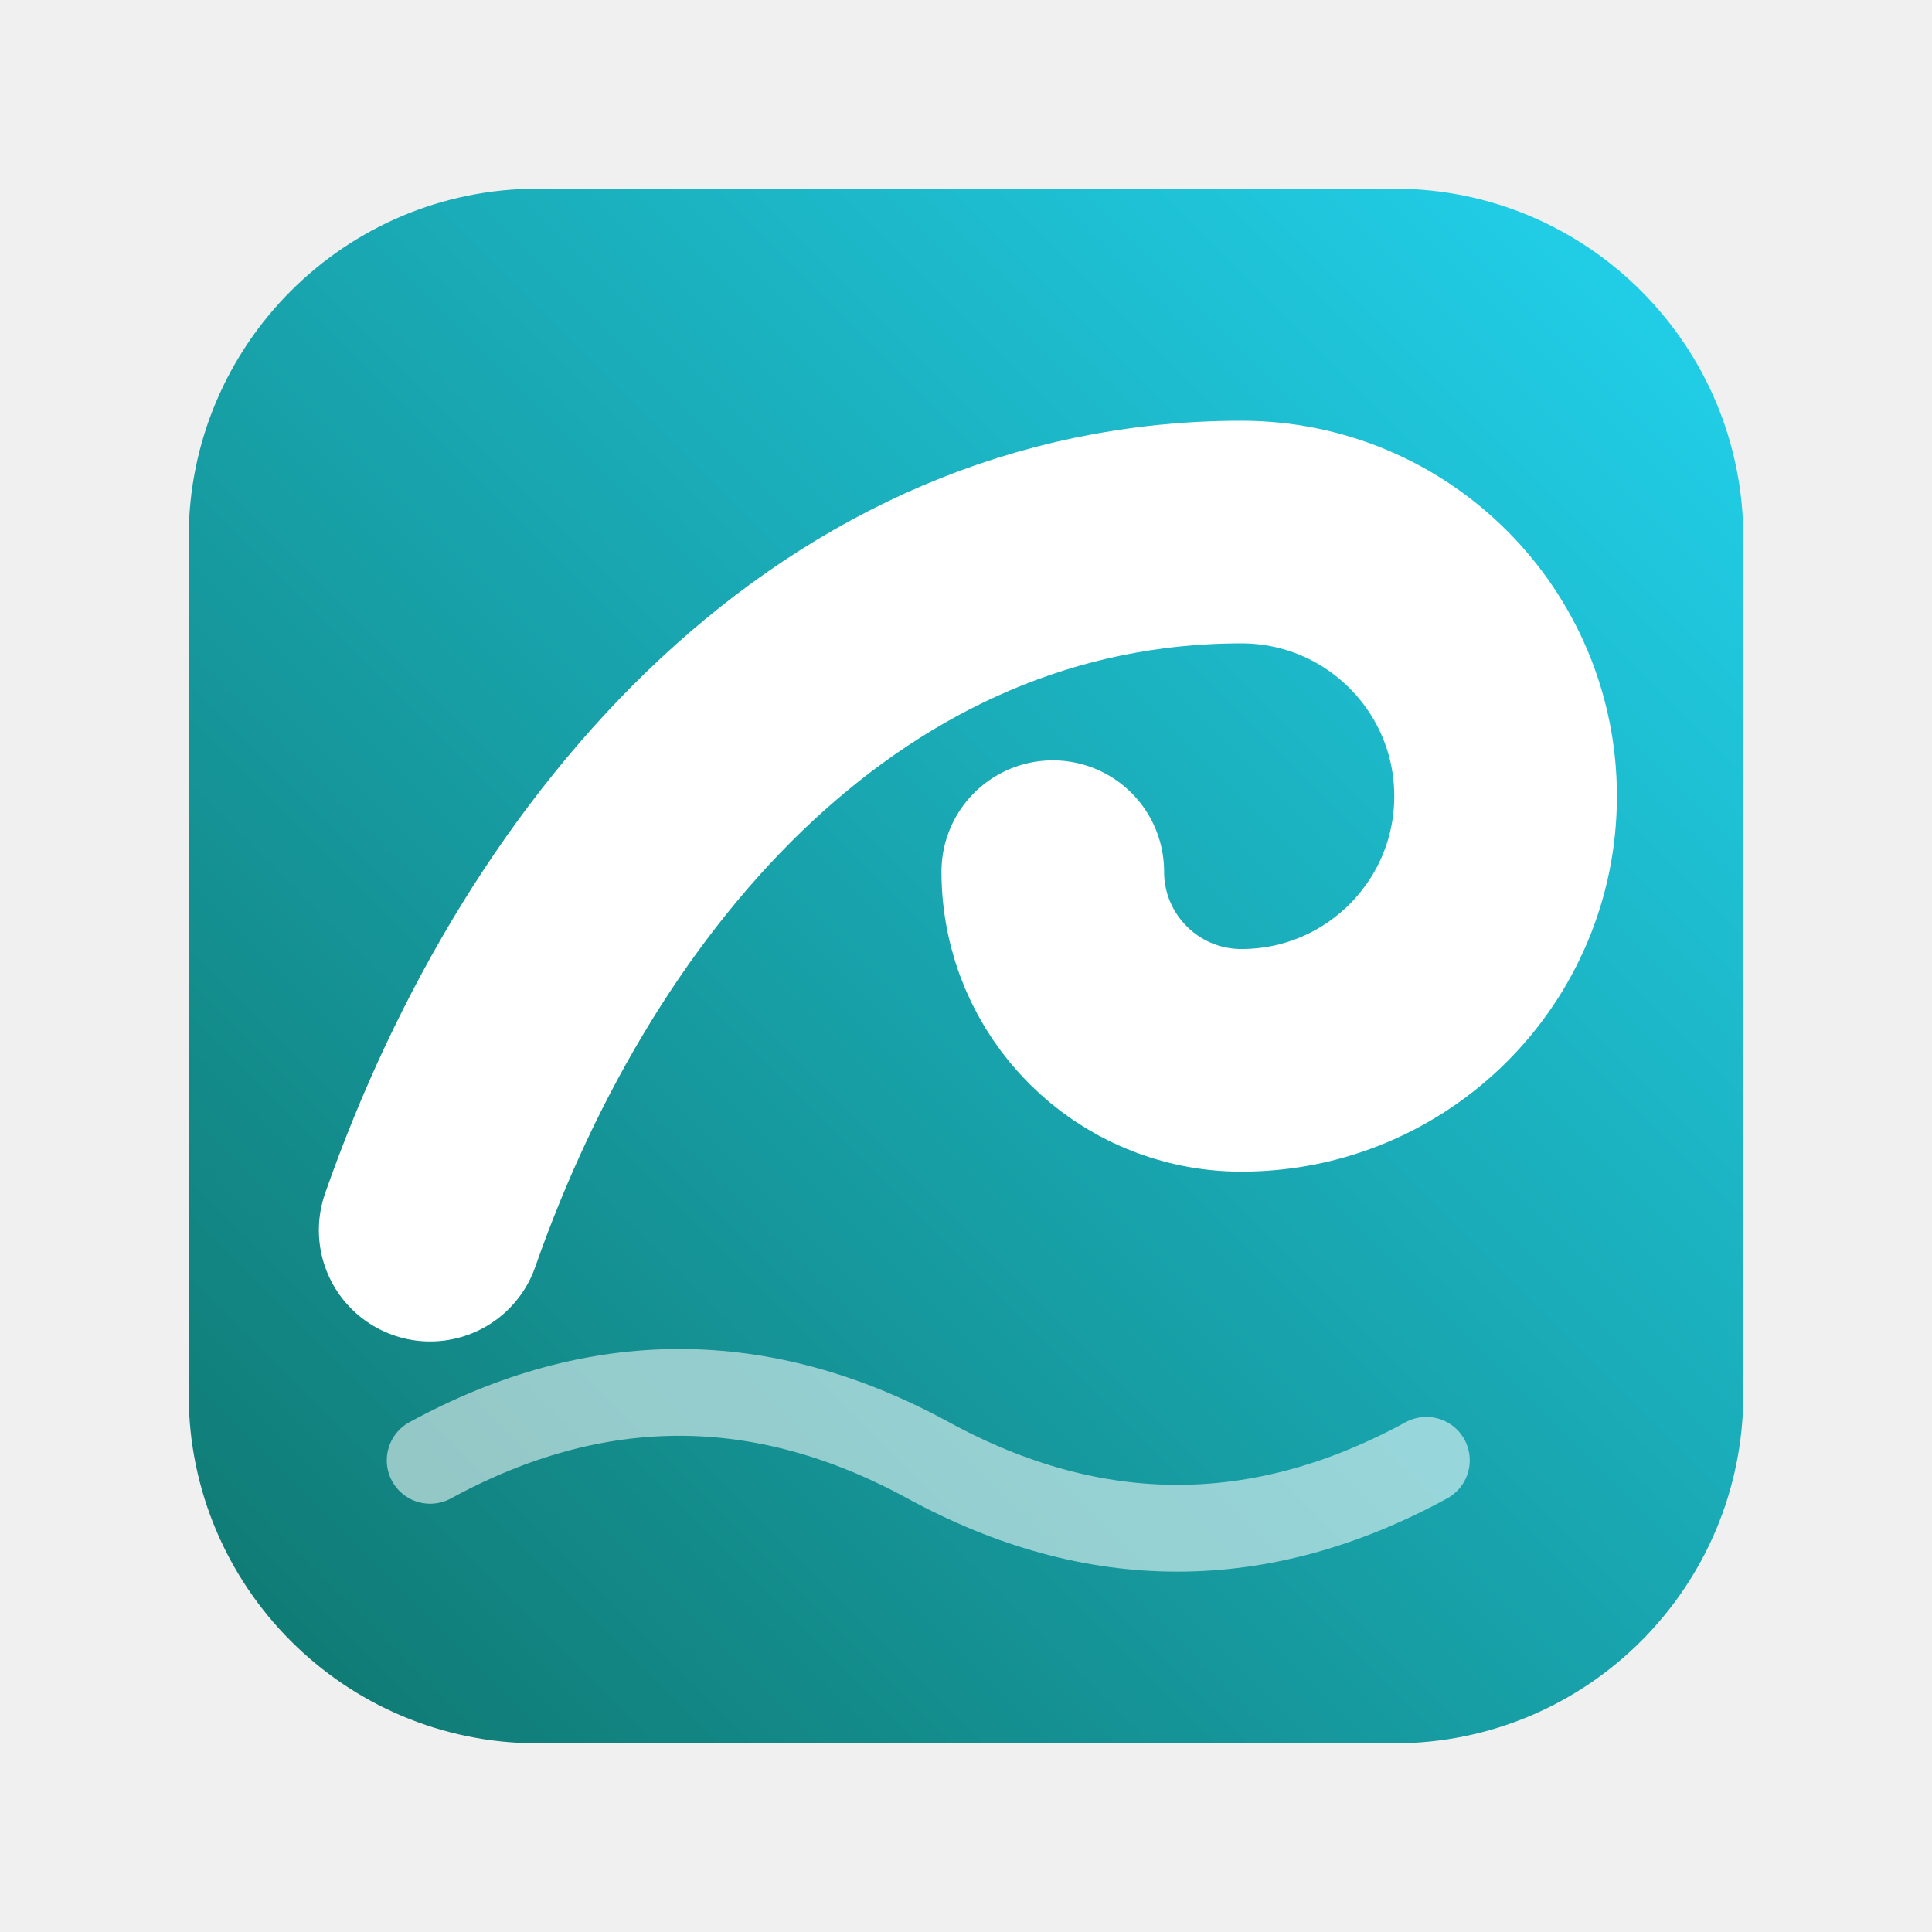
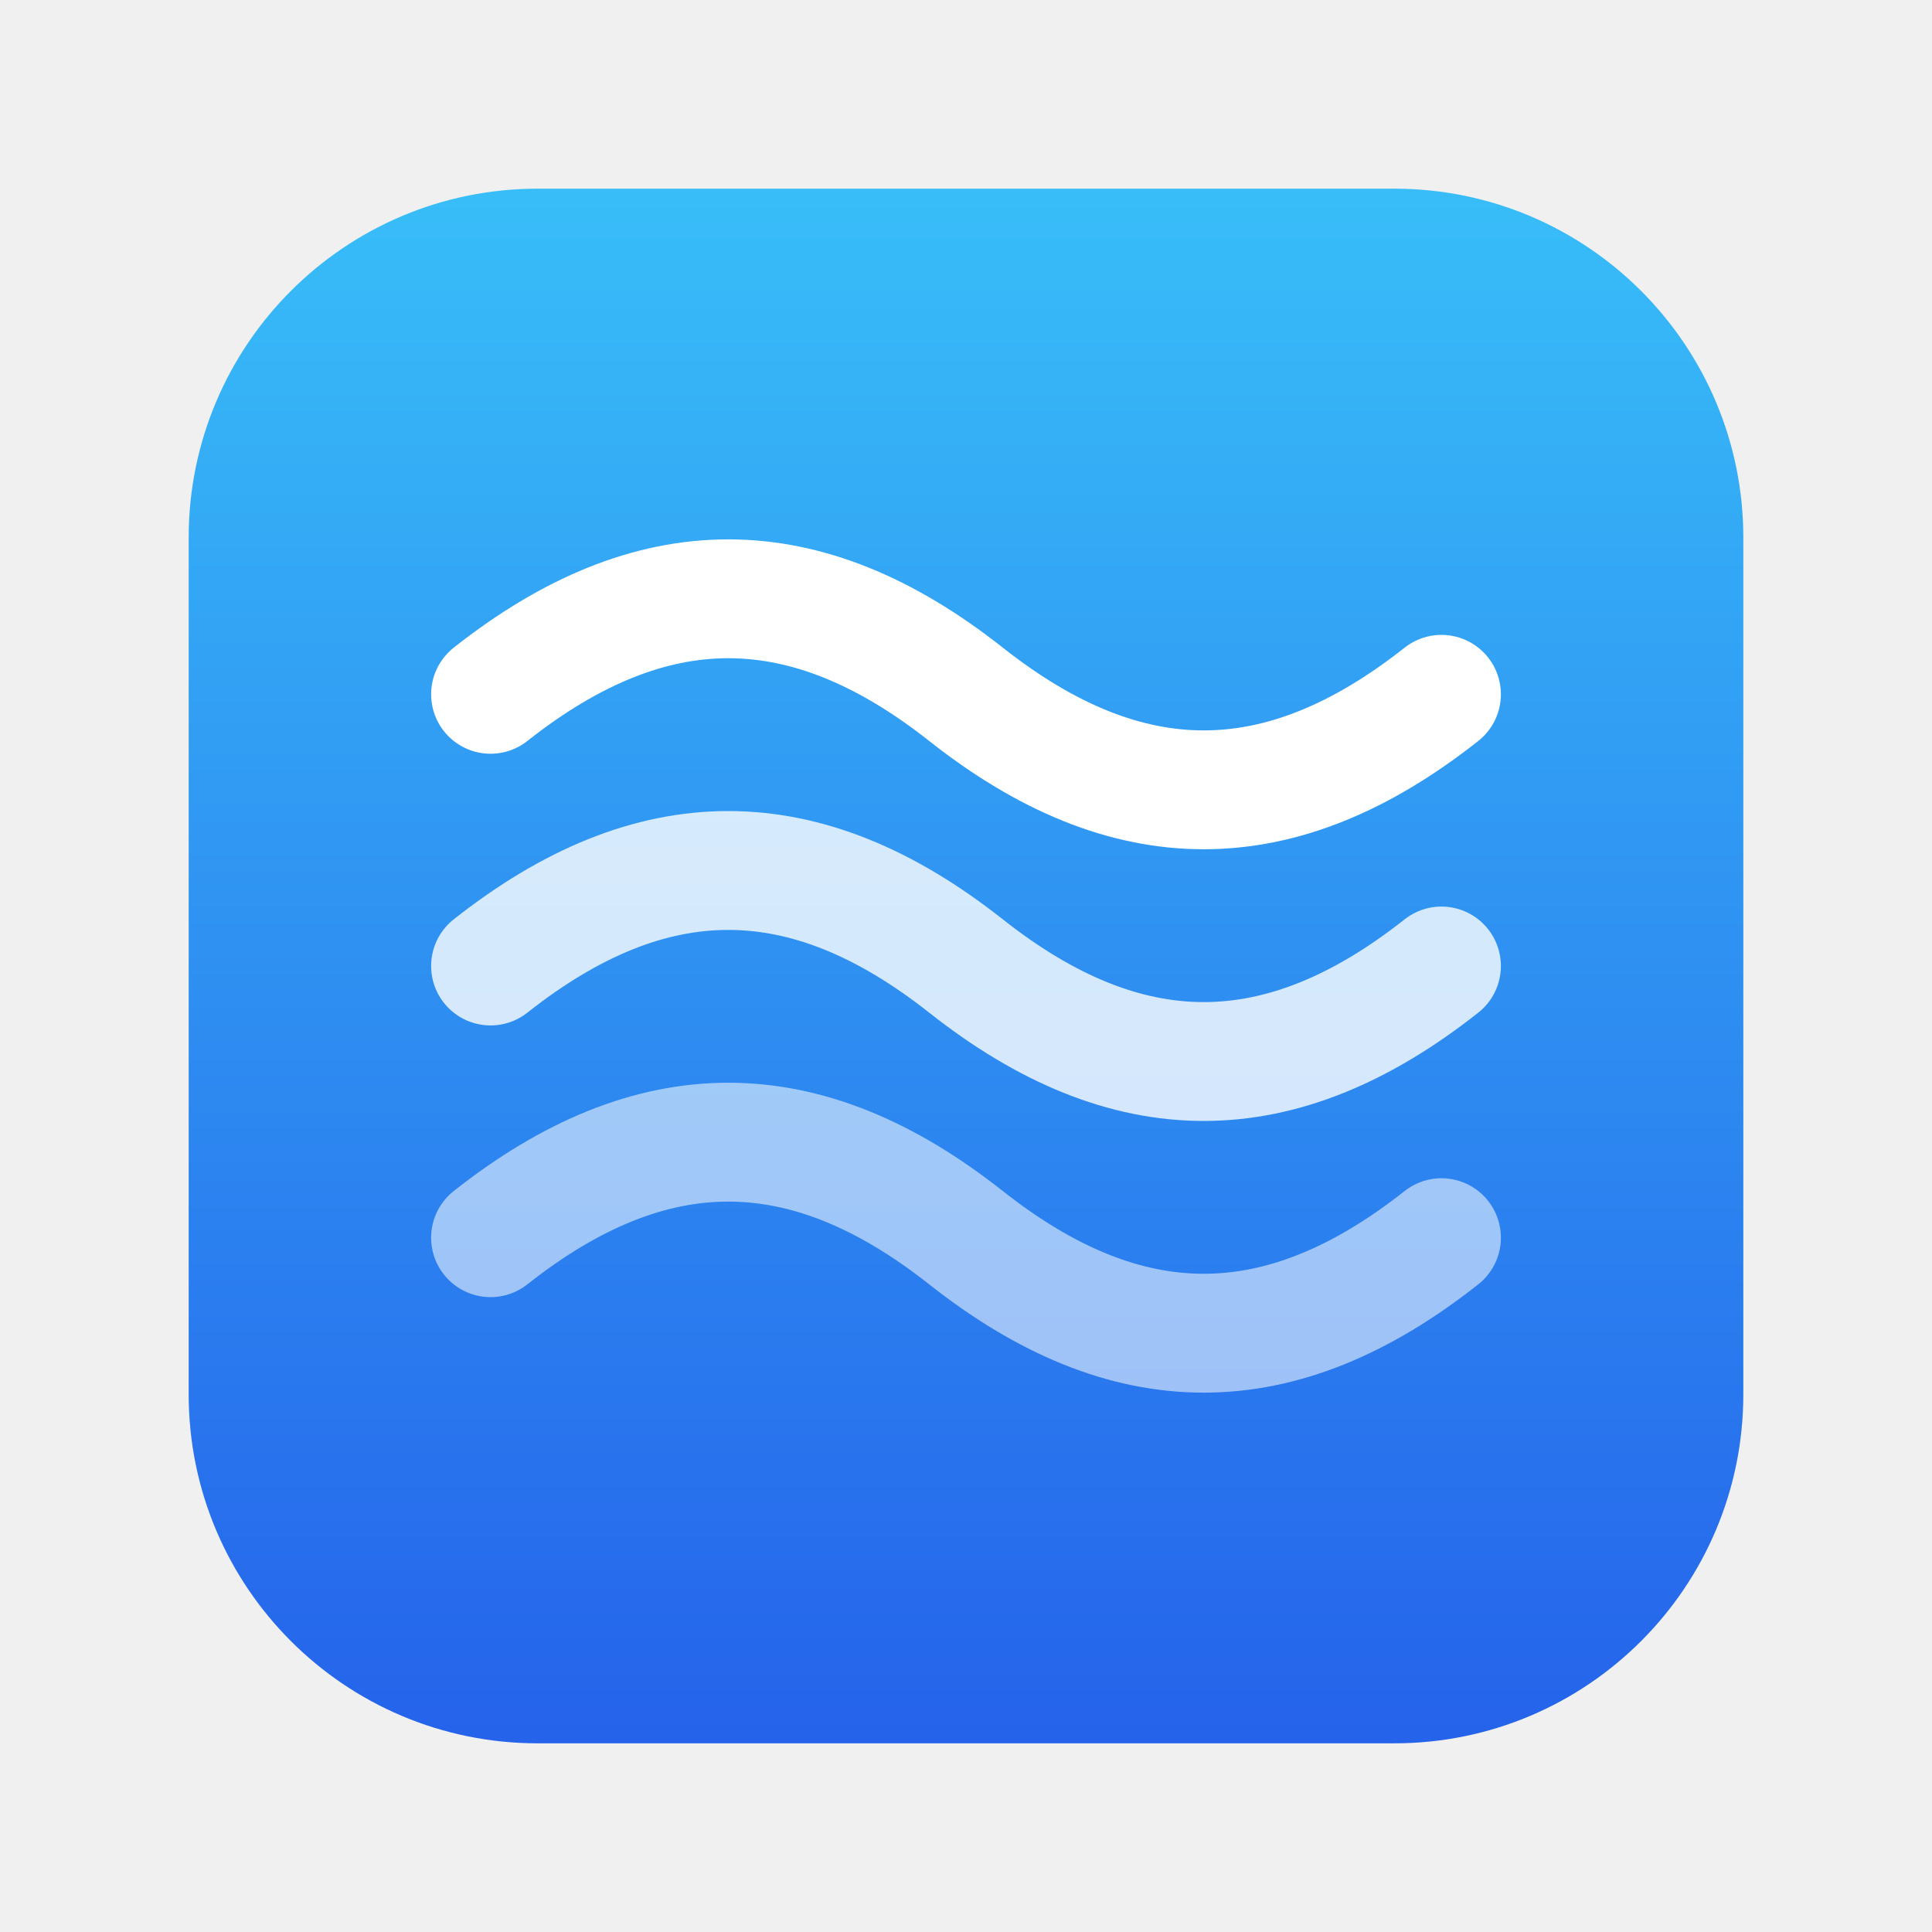
<svg xmlns="http://www.w3.org/2000/svg" viewBox="0 0 1024 1024">
  <defs>
-     <linearGradient id="sea" x1="0" y1="1" x2="1" y2="0">
-       <stop offset="0" stop-color="#0F766E" />
-       <stop offset="1" stop-color="#22D3EE" />
+     <linearGradient id="sea" x1="0" y1="0" x2="0" y2="1">
+       <stop offset="0" stop-color="#38BDF8" />
+       <stop offset="1" stop-color="#2563EB" />
    </linearGradient>
  </defs>
  <rect x="100" y="100" width="824" height="824" rx="185" fill="url(#sea)" />
-   <g fill="none" stroke="#fff" stroke-linecap="round" stroke-linejoin="round" transform="translate(-22 -48)">
-     <path stroke-width="118" d="M250 700C320 500 470 330 680 330A140 140 0 0 1 820 470A140 140 0 0 1 680 610A100 100 0 0 1 580 510" />
-     <path stroke-width="46" stroke-opacity=".55" d="M250 822c88-48 176-48 264 0s176 48 264 0" />
+   <g fill="none" stroke="#fff" stroke-width="63" stroke-linecap="round">
+     <path d="M260 368c85.5-67.5 166.5-67.5 252 0s166.5 67.5 252 0" />
+     <path stroke-opacity=".8" d="M260 512c85.5-67.5 166.5-67.5 252 0s166.5 67.5 252 0" />
+     <path stroke-opacity=".55" d="M260 656c85.5-67.5 166.5-67.5 252 0s166.5 67.5 252 0" />
  </g>
</svg>
